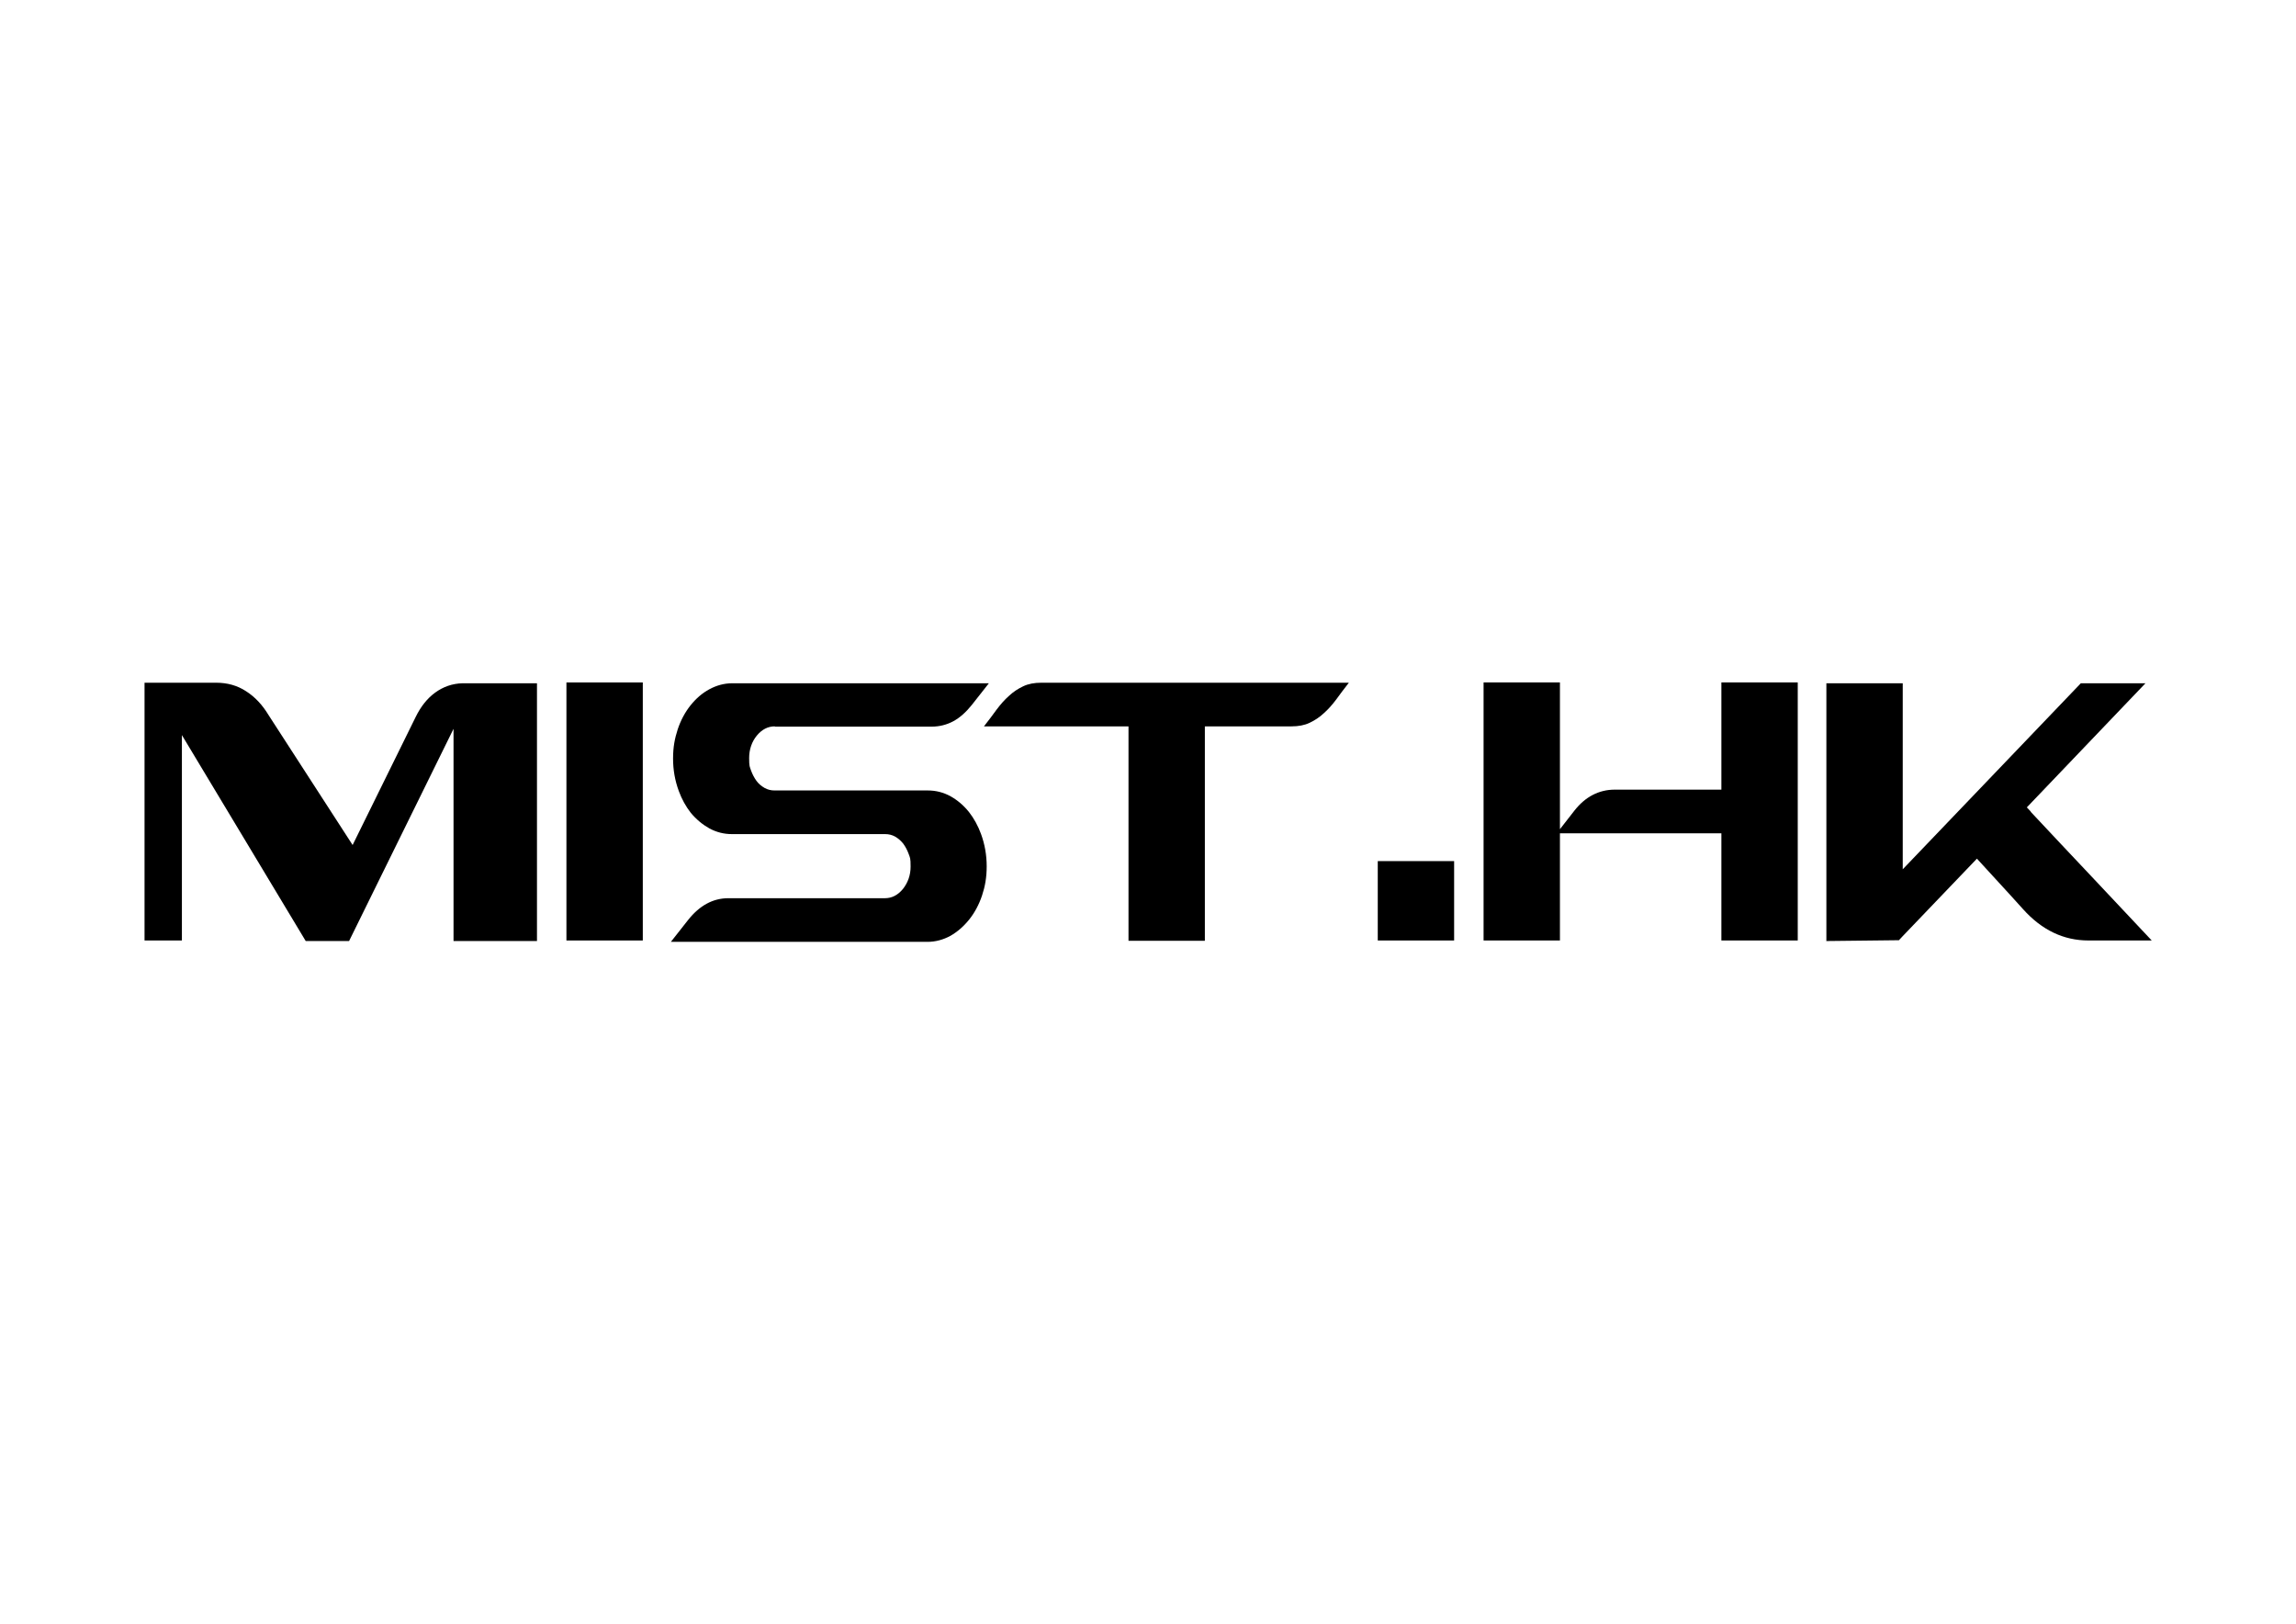
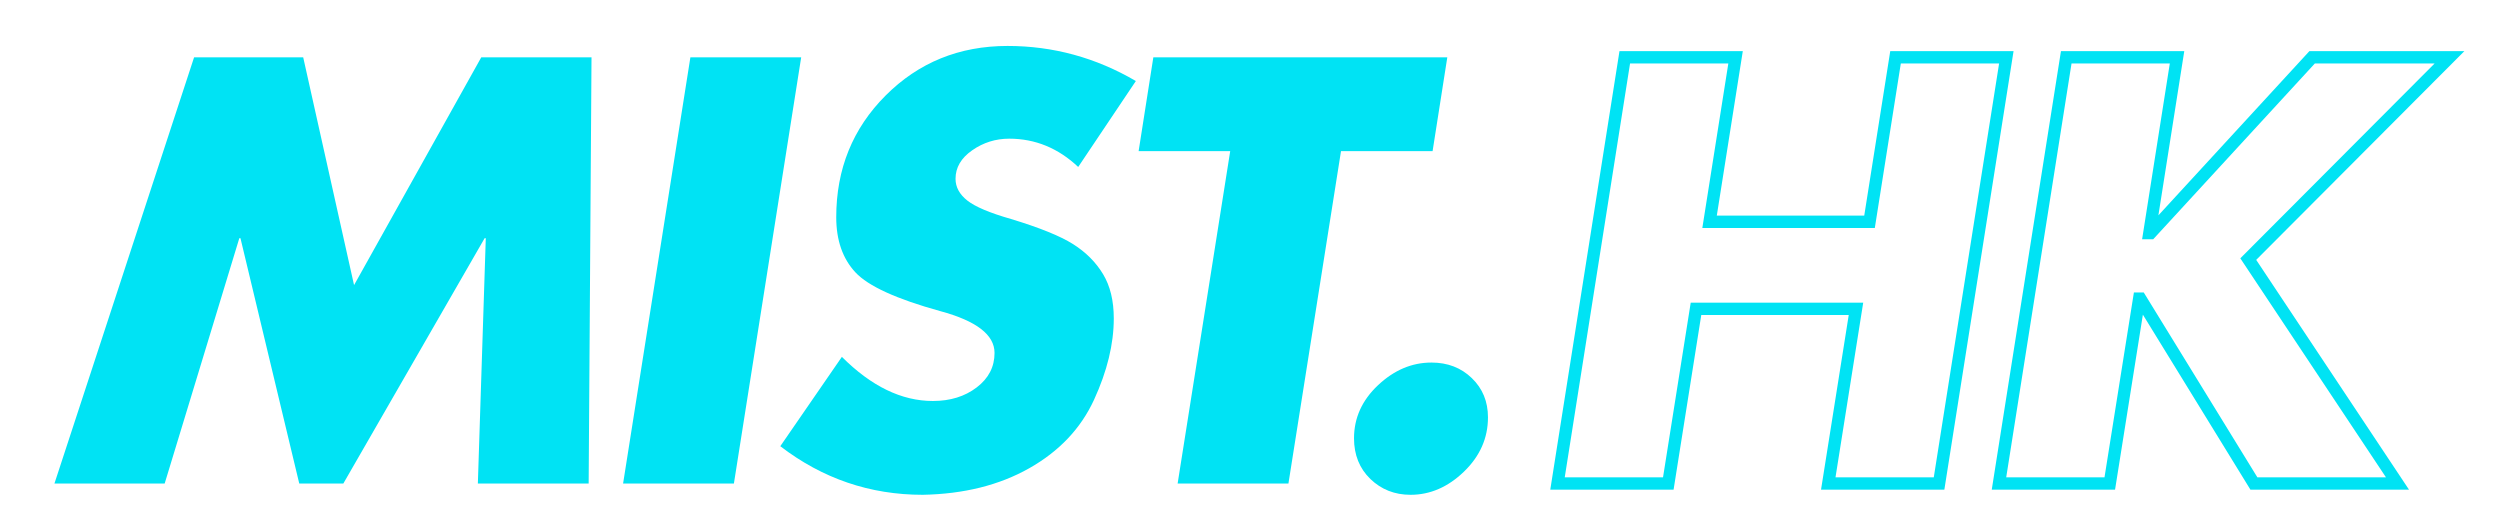
- <svg xmlns="http://www.w3.org/2000/svg" viewBox="0 0 841.9 595.3" preserveAspectRatio="xMidYMid meet">
-   <path fill="currentColor" d="M79.3,250.3c4,0,7.7,1,10.9,3.1,3.3,2.1,6,5,8.3,8.8l30.8,47.6,23.1-46.9c1.9-3.9,4.3-6.9,7.2-9,2.9-2.1,6.2-3.3,10-3.4h27.3c0-.1,0,94.5,0,94.5h-30.6v-77.8l-38.3,77.8h-15.9l-45.4-75.5v75.3h-13.7v-94.5h26.3Z" />
-   <path fill="currentColor" d="M207.7,344.8v-94.6h28v94.6h-28Z" />
-   <path fill="currentColor" d="M284.1,266.3c-2.5,0-4.7,1.1-6.6,3.4-1.8,2.2-2.8,5-2.8,8.2s.2,3.1.7,4.6c.5,1.4,1.2,2.7,2,3.8.8,1.1,1.8,1.9,3,2.6,1.1.6,2.3.9,3.6.9h56.2c3,0,5.7.7,8.3,2.1,2.5,1.4,4.8,3.3,6.8,5.8,1.8,2.3,3.3,5,4.4,8,1.4,3.8,2.1,7.8,2.1,11.9s-.6,7.4-1.7,10.7c-1.1,3.3-2.7,6.3-4.7,8.8-2,2.5-4.3,4.5-6.9,6-2.6,1.4-5.4,2.2-8.4,2.2h-94.1l6.3-8c4.2-5.3,9.1-8,14.8-8h57.4c2.5,0,4.7-1.1,6.6-3.4,1.8-2.3,2.8-5,2.8-8.2s-.2-3.2-.7-4.6c-.5-1.4-1.2-2.7-2-3.8-.9-1.1-1.8-1.9-3-2.6-1.1-.6-2.3-.9-3.6-.9h-56.2c-3,0-5.7-.7-8.3-2.1-2.5-1.4-4.8-3.3-6.8-5.7-1.8-2.3-3.3-5-4.4-8-1.4-3.8-2.1-7.7-2.1-11.9s.6-7.3,1.7-10.7c1.1-3.3,2.7-6.3,4.7-8.8,2-2.5,4.3-4.5,6.9-5.9,2.6-1.4,5.4-2.2,8.4-2.2h94.1l-6.3,8c-2.1,2.6-4.3,4.6-6.7,5.9s-5.1,2-8,2h-57.4Z" />
-   <path fill="currentColor" d="M441.8,266.3v78.6h-28v-78.6h-53c1.6-2.1,3.2-4.1,4.6-6.1,1.5-2,3-3.7,4.6-5.1,1.6-1.5,3.3-2.6,5.2-3.5,1.9-.9,4.1-1.3,6.6-1.3h112.8c-1.6,2.1-3.2,4.1-4.6,6.1-1.5,2-3,3.7-4.6,5.1-1.6,1.5-3.3,2.6-5.2,3.5-1.9.9-4.1,1.3-6.6,1.3h-31.8Z" />
-   <path fill="currentColor" d="M505.2,344.8v-29.1h28v29.1h-28Z" />
-   <path fill="currentColor" d="M572,250.2v53.8l5.3-6.8c4-5.1,9-7.7,14.8-7.7h39.1v-39.3h28v94.6h-28v-39.3h-59.2v39.3h-28v-94.6h28.1Z" />
-   <path fill="currentColor" d="M669.7,345.1v-94.6h28v68.2l65.3-68.2h23.7l-43.5,45.5,1.5,1.6h-.1c7.6,8.1,15,16,22.2,23.6,7.2,7.7,14.6,15.5,22.2,23.6h-23.2c-9.1,0-17.1-3.8-24-11.5l-4.8-5.3-12.1-13.2-27.2,28.4-1.4,1.5-26.5.3Z" />
+ <svg xmlns="http://www.w3.org/2000/svg" aria-label="MIST.HK" viewBox="40 105 685 145" preserveAspectRatio="xMidYMid meet">
+   <g transform="matrix(1, 0, 0, 1, 456, 109)">
+     <g>
+       <g fill="#00e3f4">
+         <g transform="translate(0.843875, 128.4812)">
+           <g>
+             <path d="M 60.375 -116.52 L 53.25 -71.445 L 51.578 -71.711 L 51.578 -73.406 L 95.41 -73.406 L 95.41 -71.711 L 93.734 -71.977 L 101.086 -118.477 L 134.871 -118.477 L 115.906 1.695 L 82.117 1.695 L 90.02 -48.125 L 91.691 -47.859 L 91.691 -46.164 L 47.859 -46.164 L 47.859 -47.859 L 49.531 -47.594 L 41.715 1.695 L 7.93 1.695 L 26.895 -118.477 L 60.684 -118.477 Z M 57.027 -117.047 L 58.699 -116.781 L 58.699 -115.09 L 28.344 -115.09 L 28.344 -116.781 L 30.016 -116.52 L 11.586 0.266 L 9.914 0 L 9.914 -1.695 L 40.27 -1.695 L 40.27 0 L 38.598 -0.266 L 46.414 -49.555 L 93.676 -49.555 L 85.773 0.266 L 84.102 0 L 84.102 -1.695 L 114.461 -1.695 L 114.461 0 L 112.785 -0.266 L 131.219 -117.047 L 132.891 -116.781 L 132.891 -115.09 L 102.531 -115.09 L 102.531 -116.781 L 104.207 -116.52 L 96.855 -70.016 L 49.594 -70.016 Z M 57.027 -117.047 " />
+           </g>
+         </g>
+       </g>
+     </g>
+     <g>
+       <g fill="#00e3f4">
+         <g transform="translate(121.8079, 128.4812)">
+           <g>
+             <path d="M 60.375 -116.52 L 52.785 -68.352 L 51.113 -68.613 L 51.113 -70.309 L 51.422 -70.309 L 51.422 -68.613 L 50.176 -69.762 L 94.973 -118.477 L 137.438 -118.477 L 79.414 -60.293 L 78.215 -61.488 L 79.625 -62.426 L 122.266 1.695 L 78.816 1.695 L 47.191 -49.762 L 48.633 -50.648 L 48.633 -48.953 L 48.324 -48.953 L 48.324 -50.648 L 49.996 -50.383 L 41.715 1.695 L 7.93 1.695 L 26.895 -118.477 L 60.684 -118.477 Z M 57.027 -117.047 L 58.699 -116.781 L 58.699 -115.09 L 28.344 -115.09 L 28.344 -116.781 L 30.016 -116.52 L 11.586 0.266 L 9.914 0 L 9.914 -1.695 L 40.27 -1.695 L 40.27 0 L 38.598 -0.266 L 46.879 -52.34 L 49.582 -52.34 L 81.207 -0.887 L 79.766 0 L 79.766 -1.695 L 119.105 -1.695 L 119.105 0 L 117.695 0.938 L 76.039 -61.703 L 132.156 -117.98 L 133.355 -116.781 L 133.355 -115.09 L 95.719 -115.09 L 95.719 -116.781 L 96.965 -115.637 L 52.164 -66.918 L 49.129 -66.918 Z M 57.027 -117.047 " />
+           </g>
+         </g>
+       </g>
+     </g>
+   </g>
+   <g transform="matrix(1, 0, 0, 1, 51, 109)">
+     <g>
+       <g fill="#00e3f4">
+         <g transform="translate(0.980068, 128.4812)">
+           <g>
+             <path d="M 71.094 -116.781 L 85.031 -54.359 L 119.891 -116.781 L 150.094 -116.781 L 149.312 0 L 118.953 0 L 121.125 -67.219 L 120.812 -67.219 L 82.094 0 L 70.016 0 L 53.906 -67.219 L 53.594 -67.219 L 33.141 0 L 2.938 0 L 41.203 -116.781 Z M 71.094 -116.781 " />
+           </g>
+         </g>
+       </g>
+       <g fill="#00e3f4">
+         <g transform="translate(149.8231, 128.4812)">
+           <g>
+             <path d="M 58.703 -116.781 L 40.266 0 L 9.906 0 L 28.344 -116.781 Z M 58.703 -116.781 " />
+           </g>
+         </g>
+       </g>
+       <g fill="#00e3f4">
+         <g transform="translate(196.5979, 128.4812)">
+           <g>
+             <path d="M 68.469 -119.891 C 80.957 -119.891 92.676 -116.688 103.625 -110.281 L 87.828 -86.734 C 82.348 -91.898 76.047 -94.484 68.922 -94.484 C 65.203 -94.484 61.82 -93.422 58.781 -91.297 C 55.738 -89.18 54.219 -86.578 54.219 -83.484 C 54.219 -81.211 55.301 -79.223 57.469 -77.516 C 59.633 -75.816 63.609 -74.141 69.391 -72.484 C 77.234 -70.109 82.91 -67.812 86.422 -65.594 C 89.93 -63.375 92.664 -60.641 94.625 -57.391 C 96.594 -54.141 97.578 -50.086 97.578 -45.234 C 97.578 -38.211 95.77 -30.773 92.156 -22.922 C 88.539 -15.078 82.629 -8.832 74.422 -4.188 C 66.211 0.457 56.484 2.883 45.234 3.094 C 30.773 3.094 17.766 -1.344 6.203 -10.219 L 23.078 -34.703 C 31.129 -26.641 39.441 -22.609 48.016 -22.609 C 52.766 -22.609 56.766 -23.848 60.016 -26.328 C 63.273 -28.805 64.906 -31.957 64.906 -35.781 C 64.906 -40.738 59.945 -44.555 50.031 -47.234 C 38.051 -50.547 30.305 -54.082 26.797 -57.844 C 23.285 -61.613 21.531 -66.648 21.531 -72.953 C 21.531 -86.172 26.047 -97.297 35.078 -106.328 C 44.117 -115.367 55.25 -119.891 68.469 -119.891 Z M 68.469 -119.891 " />
+           </g>
+         </g>
+       </g>
+       <g fill="#00e3f4">
+         <g transform="translate(285.6559, 128.4812)">
+           <g>
+             <path d="M 99.906 -116.781 L 95.875 -91.078 L 70.781 -91.078 L 56.375 0 L 26.016 0 L 40.422 -91.078 L 15.328 -91.078 L 19.359 -116.781 Z M 99.906 -116.781 " />
+           </g>
+         </g>
+       </g>
+       <g fill="#00e3f4">
+         <g transform="translate(349.313, 128.4812)">
+           <g>
+             <path d="M 47.391 -18.125 C 47.391 -12.445 45.195 -7.488 40.812 -3.25 C 36.426 0.977 31.547 3.094 26.172 3.094 C 21.836 3.094 18.172 1.648 15.172 -1.234 C 12.18 -4.129 10.688 -7.848 10.688 -12.391 C 10.688 -17.961 12.879 -22.812 17.266 -26.938 C 21.66 -31.07 26.539 -33.141 31.906 -33.141 C 36.344 -33.141 40.031 -31.719 42.969 -28.875 C 45.914 -26.039 47.391 -22.457 47.391 -18.125 Z M 47.391 -18.125 " />
+           </g>
+         </g>
+       </g>
+     </g>
+   </g>
</svg>
